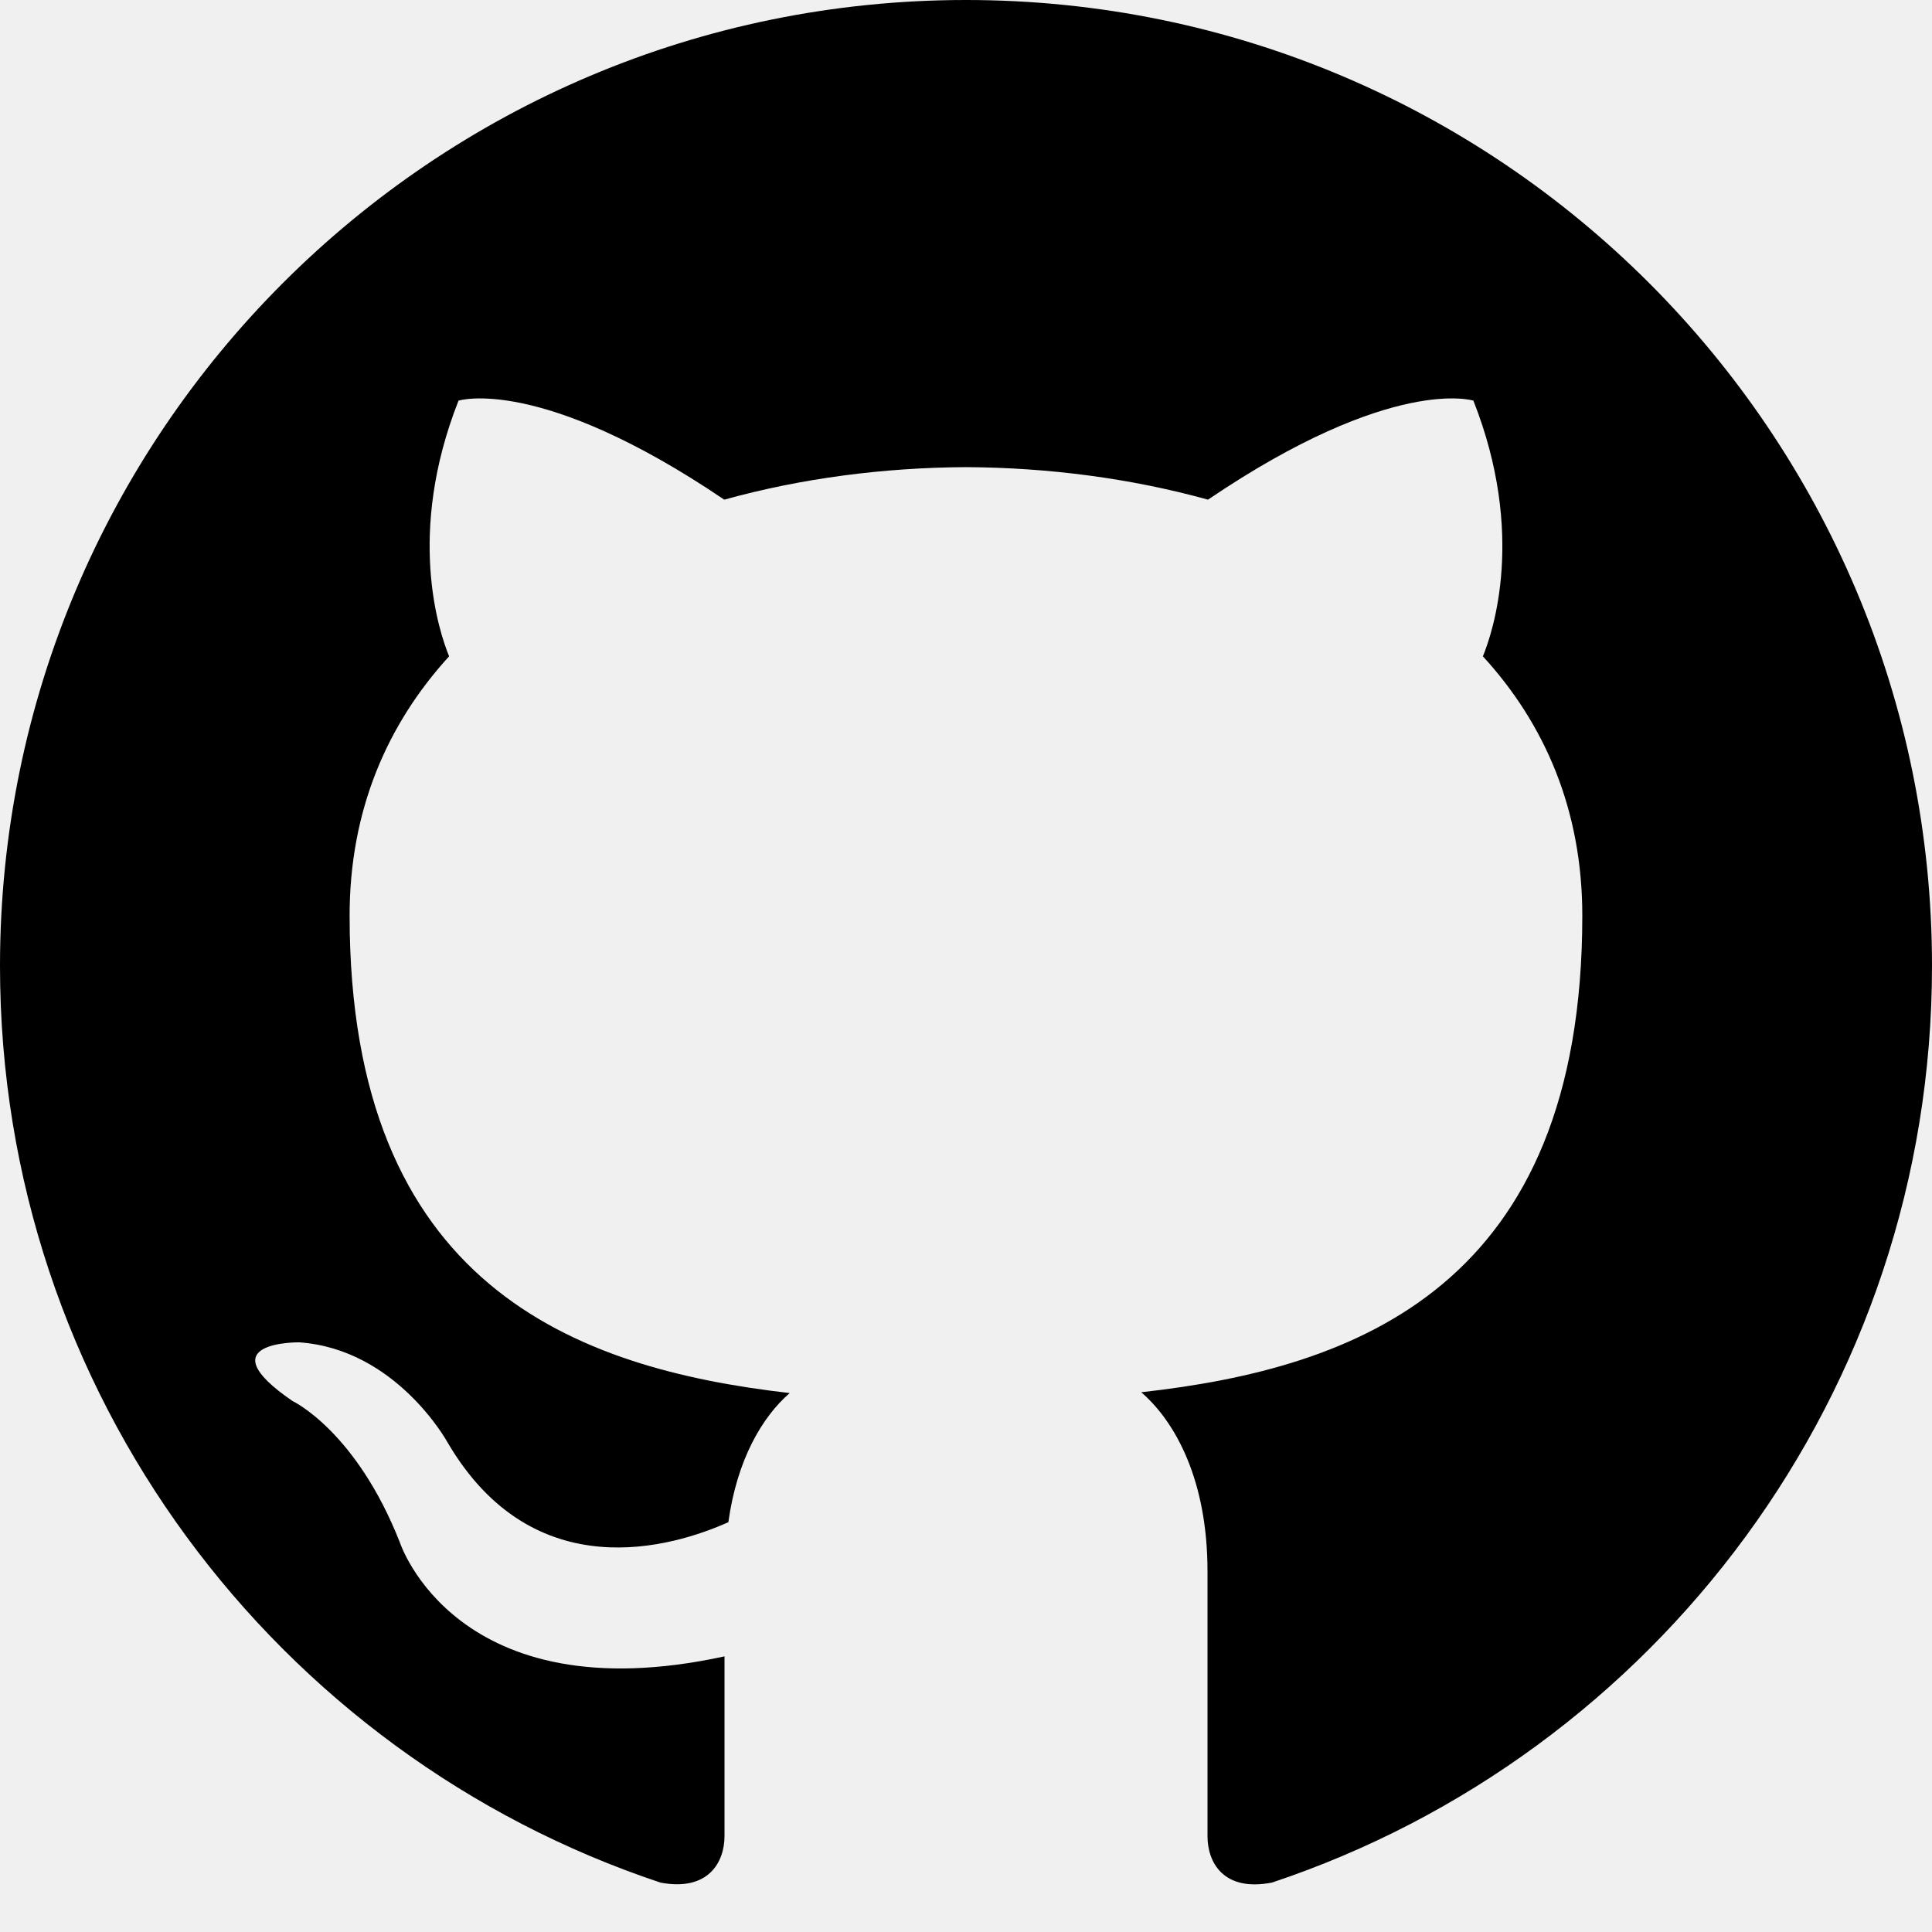
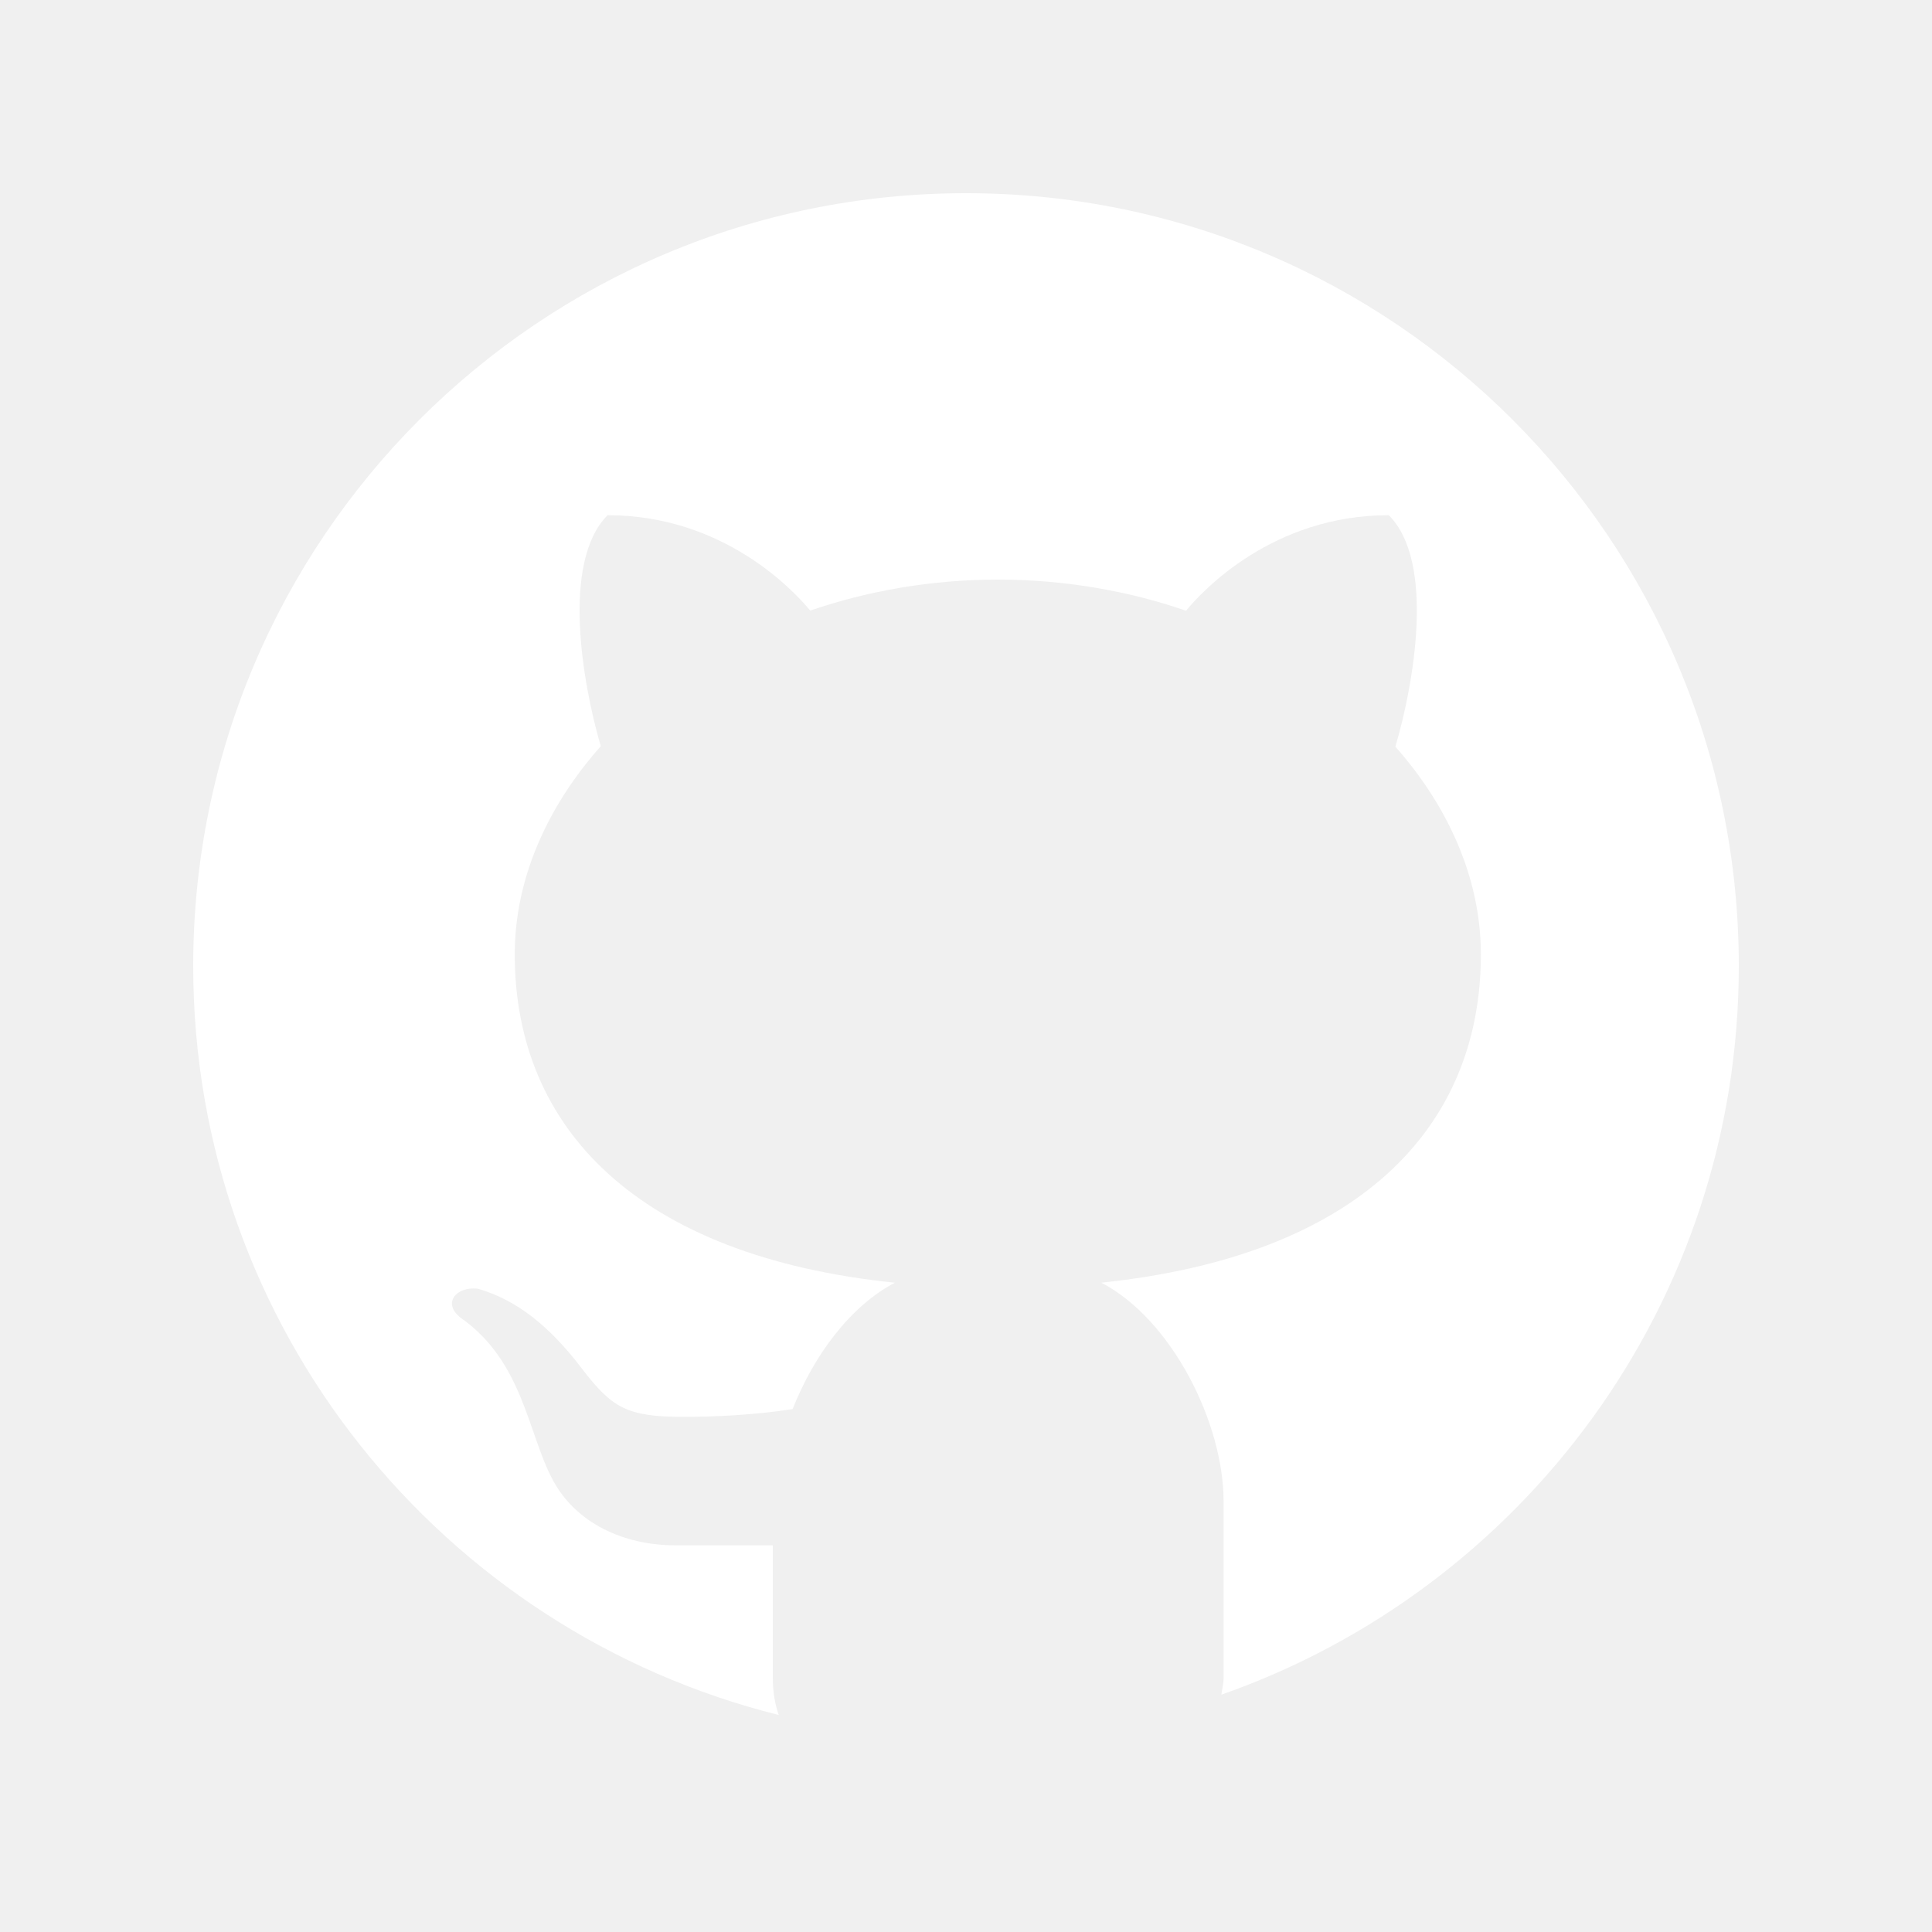
- <svg xmlns="http://www.w3.org/2000/svg" width="24" height="24" viewBox="0 0 24 24">
-   <path d="M12 0c-6.626 0-12 5.373-12 12 0 5.302 3.438 9.8 8.207 11.387.599.111.793-.261.793-.577v-2.234c-3.338.726-4.033-1.416-4.033-1.416-.546-1.387-1.333-1.756-1.333-1.756-1.089-.745.083-.729.083-.729 1.205.084 1.839 1.237 1.839 1.237 1.07 1.834 2.807 1.304 3.492.997.107-.775.418-1.305.762-1.604-2.665-.305-5.467-1.334-5.467-5.931 0-1.311.469-2.381 1.236-3.221-.124-.303-.535-1.524.117-3.176 0 0 1.008-.322 3.301 1.23.957-.266 1.983-.399 3.003-.404 1.02.005 2.047.138 3.006.404 2.291-1.552 3.297-1.23 3.297-1.23.653 1.653.242 2.874.118 3.176.77.84 1.235 1.911 1.235 3.221 0 4.609-2.807 5.624-5.479 5.921.43.372.823 1.102.823 2.222v3.293c0 .319.192.694.801.576 4.765-1.589 8.199-6.086 8.199-11.386 0-6.627-5.373-12-12-12z" />
+ <svg xmlns="http://www.w3.org/2000/svg" fill="#ffffff" viewBox="0 0 30 30" width="30px" height="30px">
+   <path d="M15,3C8.373,3,3,8.373,3,15c0,5.623,3.872,10.328,9.092,11.63C12.036,26.468,12,26.28,12,26.047v-2.051 c-0.487,0-1.303,0-1.508,0c-0.821,0-1.551-0.353-1.905-1.009c-0.393-0.729-0.461-1.844-1.435-2.526 c-0.289-0.227-0.069-0.486,0.264-0.451c0.615,0.174,1.125,0.596,1.605,1.222c0.478,0.627,0.703,0.769,1.596,0.769 c0.433,0,1.081-0.025,1.691-0.121c0.328-0.833,0.895-1.6,1.588-1.962c-3.996-0.411-5.903-2.399-5.903-5.098 c0-1.162,0.495-2.286,1.336-3.233C9.053,10.647,8.706,8.73,9.435,8c1.798,0,2.885,1.166,3.146,1.481C13.477,9.174,14.461,9,15.495,9 c1.036,0,2.024,0.174,2.922,0.483C18.675,9.17,19.763,8,21.565,8c0.732,0.731,0.381,2.656,0.102,3.594 c0.836,0.945,1.328,2.066,1.328,3.226c0,2.697-1.904,4.684-5.894,5.097C18.199,20.49,19,22.1,19,23.313v2.734 c0,0.104-0.023,0.179-0.035,0.268C23.641,24.676,27,20.236,27,15C27,8.373,21.627,3,15,3z" />
</svg>
